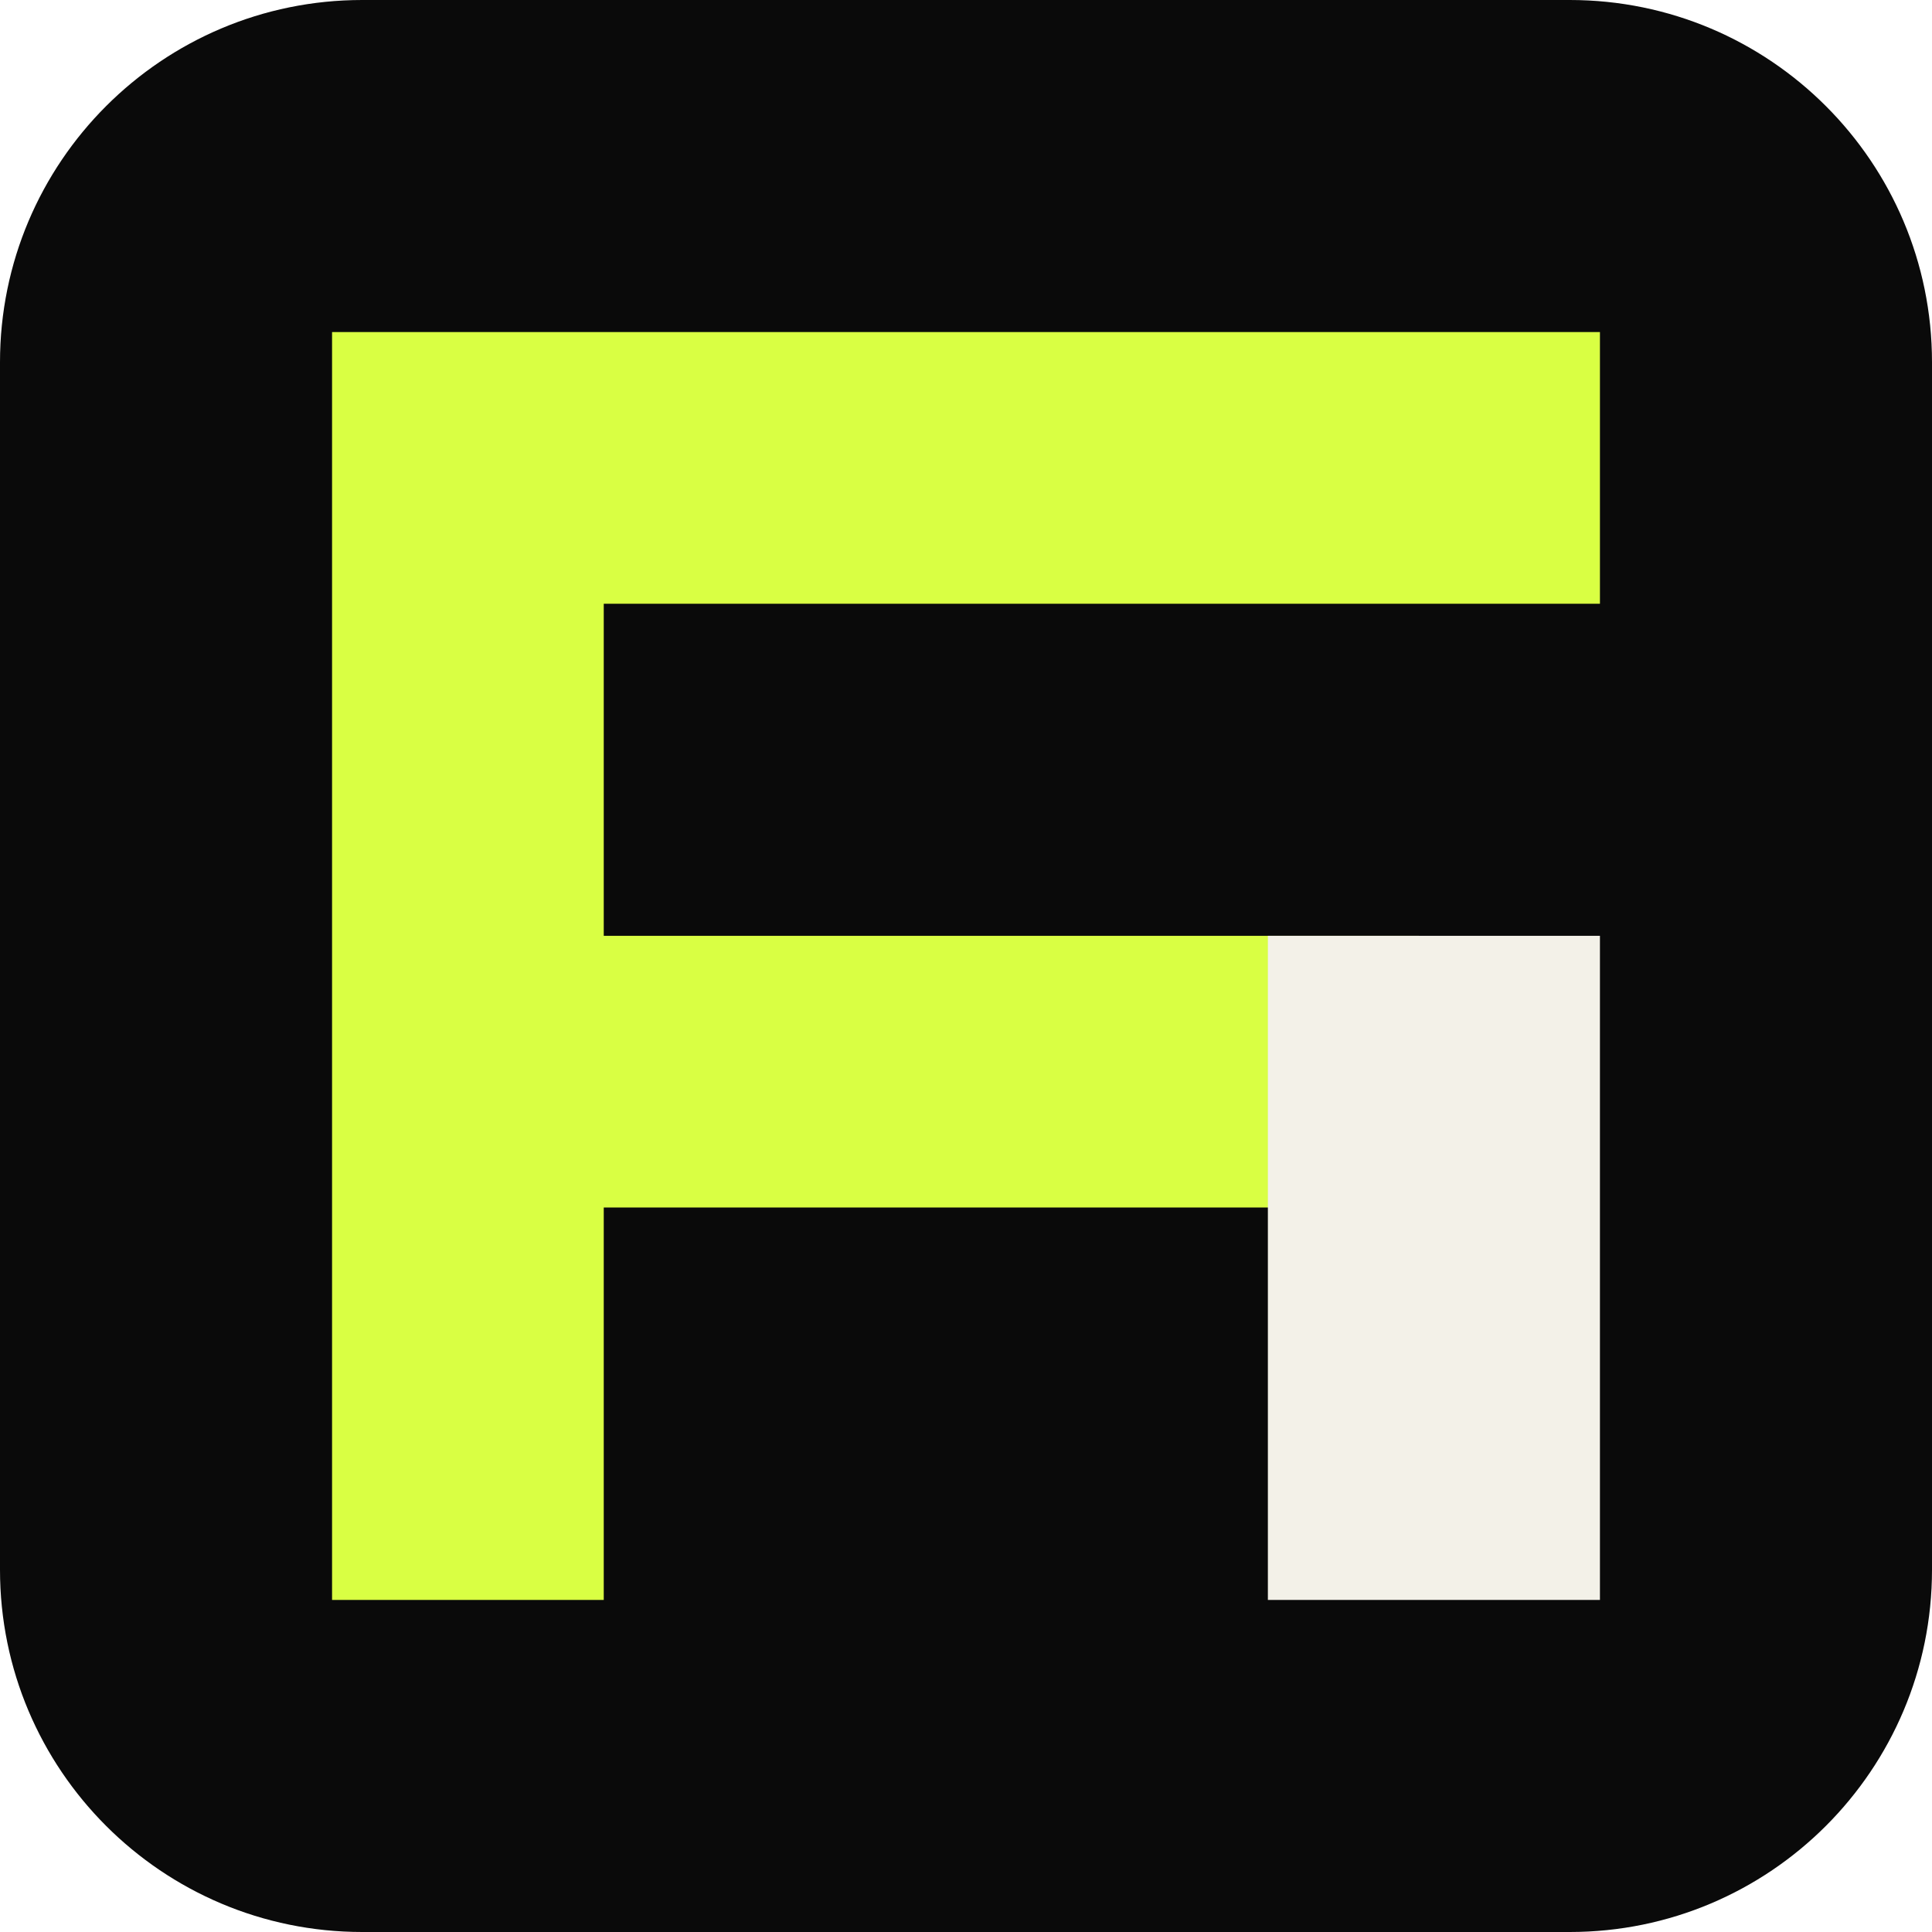
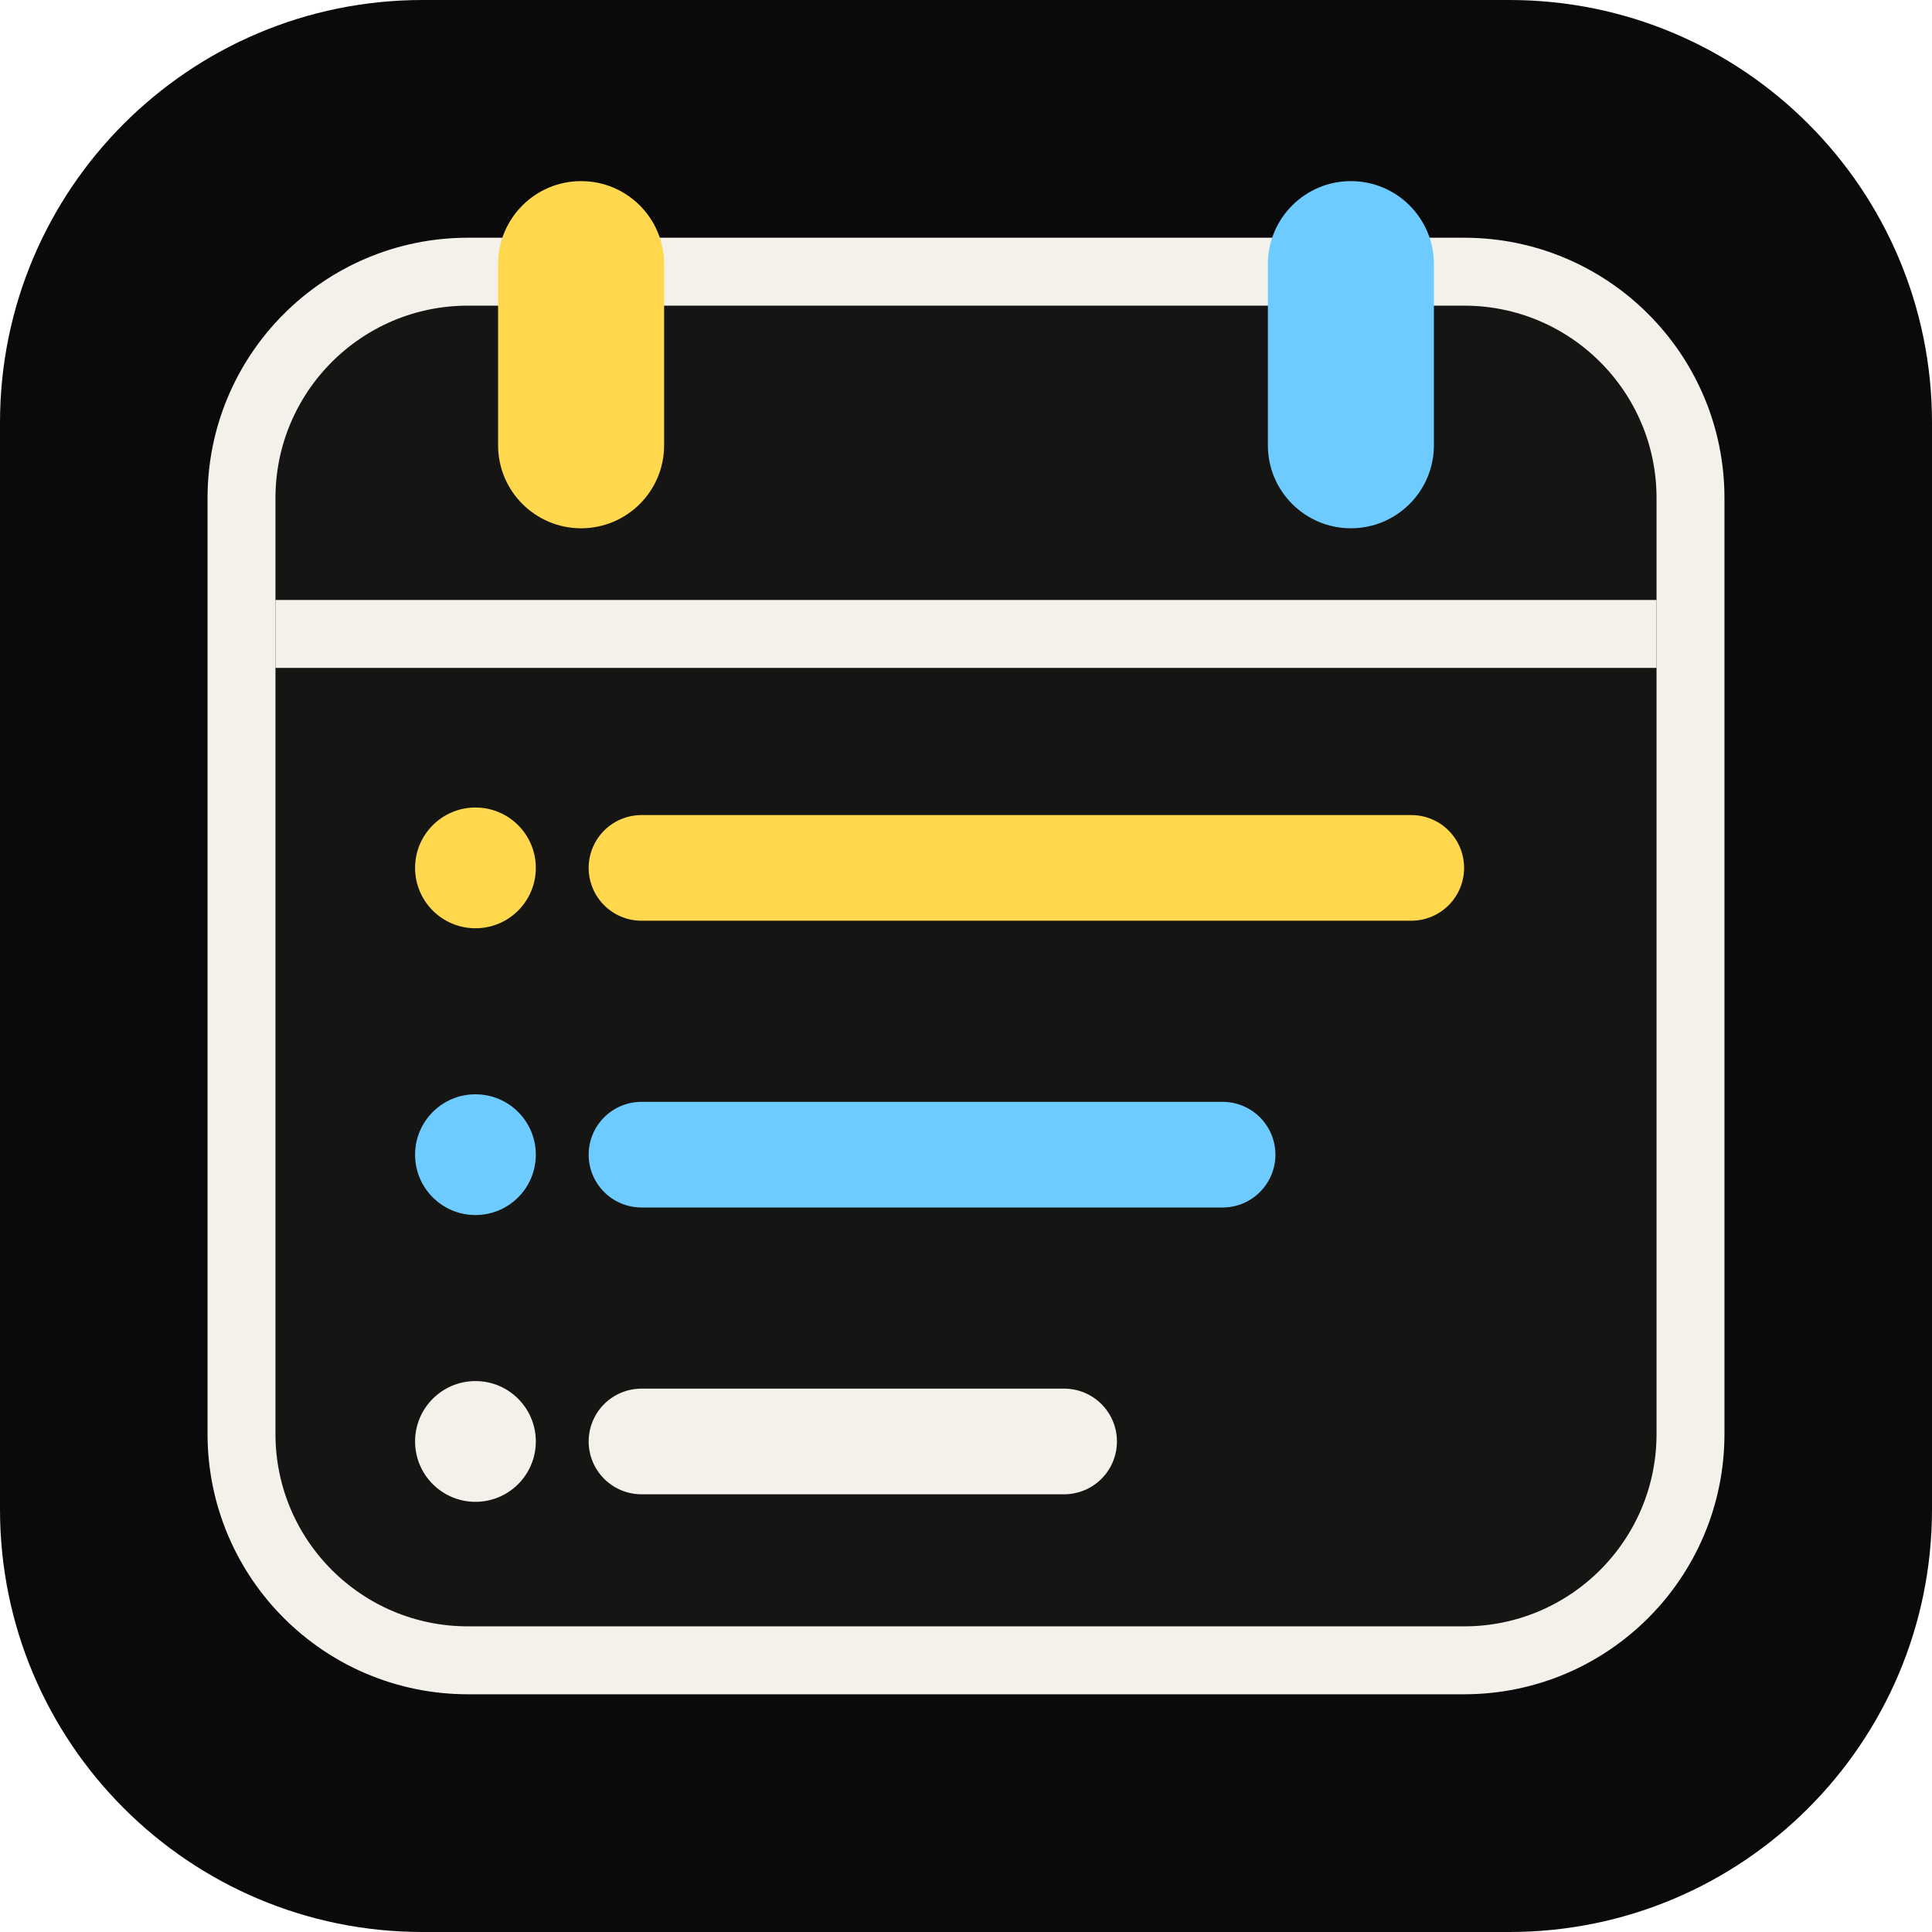
<svg xmlns="http://www.w3.org/2000/svg" viewBox="0 0 512 512">
-   <rect width="512" height="512" rx="96" fill="#0a0a0a" />
-   <path d="M88 88h336v72H160v88h216v72H160v104H88z" fill="#d9ff43" />
-   <path d="M336 248h88v176h-88z" fill="#f3f1e8" />
+   <rect width="512" height="512" rx="112" fill="#0a0a0a" />
+   <rect x="64" y="72" width="384" height="368" rx="60" fill="#151513" stroke="#f3f1ea" stroke-width="18" />
+   <path d="M73 168h366" stroke="#f3f1ea" stroke-width="18" />
+   <rect x="132" y="48" width="44" height="92" rx="22" fill="#ffd84d" />
+   <rect x="336" y="48" width="44" height="92" rx="22" fill="#6ecbff" />
+   <circle cx="126" cy="230" r="16" fill="#ffd84d" />
+   <path d="M170 230h204" stroke="#ffd84d" stroke-width="28" stroke-linecap="round" />
+   <circle cx="126" cy="306" r="16" fill="#6ecbff" />
+   <path d="M170 306h154" stroke="#6ecbff" stroke-width="28" stroke-linecap="round" />
+   <circle cx="126" cy="382" r="16" fill="#f3f1ea" />
+   <path d="M170 382h112" stroke="#f3f1ea" stroke-width="28" stroke-linecap="round" />
</svg>
